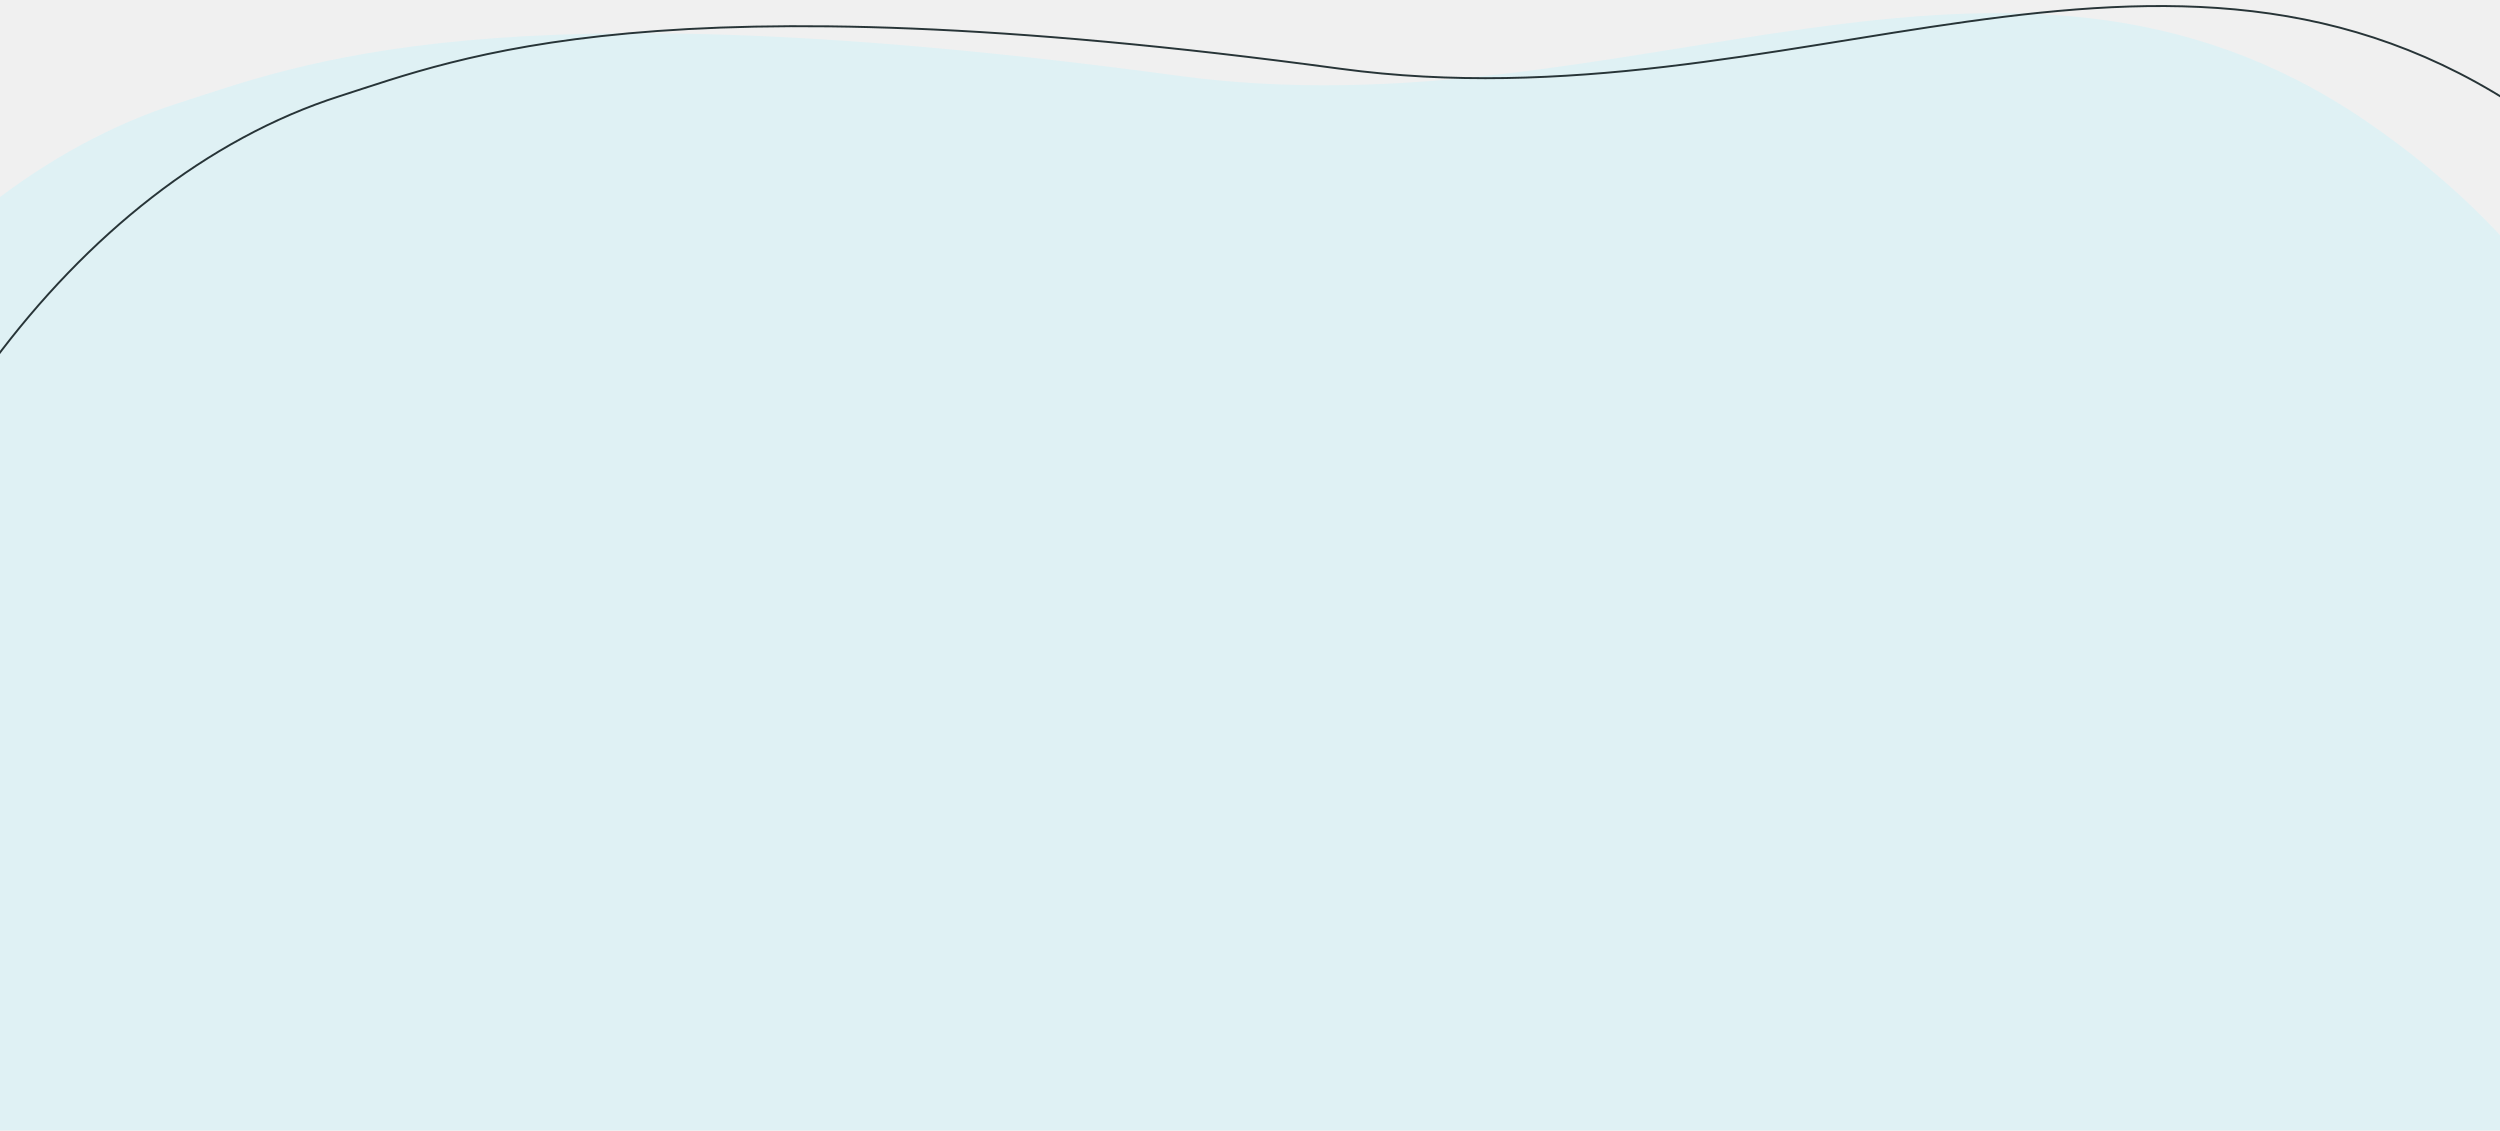
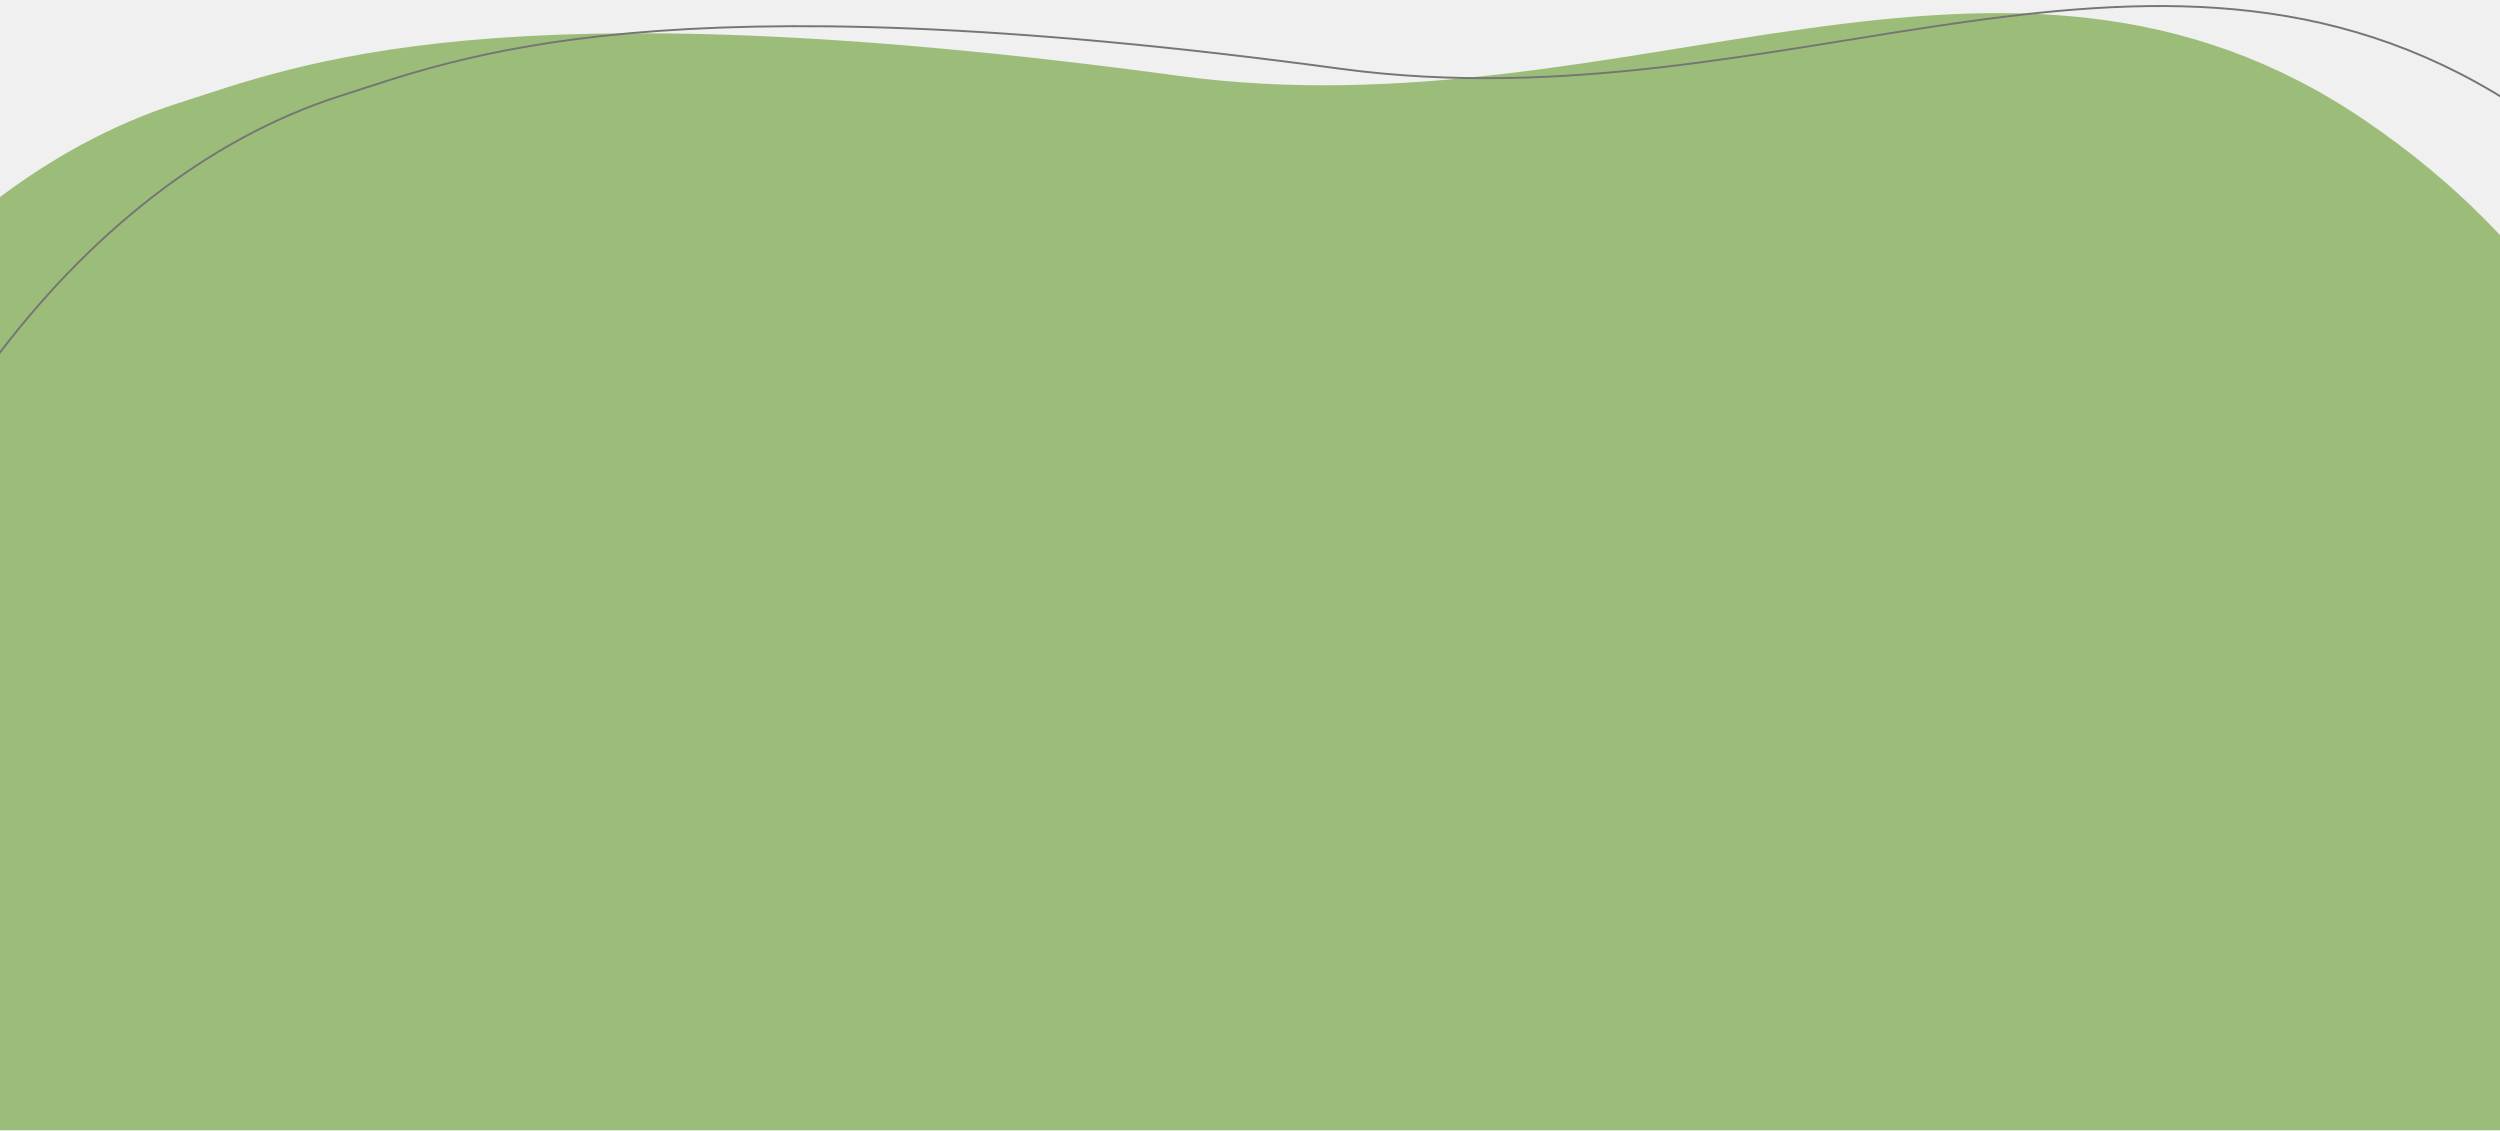
<svg xmlns="http://www.w3.org/2000/svg" width="1920" height="868" viewBox="0 0 1920 868">
  <defs>
    <clipPath id="clip-path">
-       <rect id="Rectangle_2205" data-name="Rectangle 2205" width="1920" height="868" transform="translate(0 7532)" fill="#fff" />
+       <rect id="Rectangle_2205" data-name="Rectangle 2205" width="1920" height="868" transform="translate(0 7532)" fill="#ff" />
    </clipPath>
  </defs>
  <g id="Group_1168" data-name="Group 1168" transform="translate(0 -7532)">
    <g id="Mask_Group_3" data-name="Mask Group 3" clip-path="url(#clip-path)">
-       <path id="Path_1345" data-name="Path 1345" d="M2379.667,886.706c6.874,155.068,105.521,234.116,191.059,363.643,215.719,326.657,43.144,782.737-246.528,825.88-294.888,43.92-124.573,475.244-610.615,539.715-704.623,93.467-1123.717-337.918-1232.588-818.266-75.052-331.106-20.9-396.72-245.377-569.234C-247.494,857.161,96.132,101.294,516.456,21.375,611.518,3.39,769.2-40.439,1281.57,94.059c338.224,88.783,648.176-76.378,900.871,145.5S2372.767,731.159,2379.667,886.706Z" transform="translate(-378.517 7653.021) rotate(-7)" fill="#dff1f4" />
+       <path id="Path_1345" data-name="Path 1345" d="M2379.667,886.706c6.874,155.068,105.521,234.116,191.059,363.643,215.719,326.657,43.144,782.737-246.528,825.88-294.888,43.92-124.573,475.244-610.615,539.715-704.623,93.467-1123.717-337.918-1232.588-818.266-75.052-331.106-20.9-396.72-245.377-569.234C-247.494,857.161,96.132,101.294,516.456,21.375,611.518,3.39,769.2-40.439,1281.57,94.059c338.224,88.783,648.176-76.378,900.871,145.5S2372.767,731.159,2379.667,886.706Z" transform="translate(-378.517 7653.021) rotate(-7)" fill="#9CBD79" />
    </g>
    <g id="Mask_Group_2" data-name="Mask Group 2" clip-path="url(#clip-path)">
-       <path id="Path_1346" data-name="Path 1346" d="M2379.667,886.706c6.874,155.068,105.521,234.116,191.059,363.643,215.719,326.657,43.144,782.737-246.528,825.88-294.888,43.92-124.573,475.244-610.615,539.715-704.623,93.467-1123.717-337.918-1232.588-818.266-75.052-331.106-20.9-396.72-245.377-569.234C-247.494,857.161,96.132,101.294,516.456,21.375,611.518,3.39,769.2-40.439,1281.57,94.059c338.224,88.783,648.176-76.378,900.871,145.5S2372.767,731.159,2379.667,886.706Z" transform="translate(-254.397 7647.584) rotate(-7)" fill="none" stroke="#273437" stroke-width="1.5" />
+       <path id="Path_1346" data-name="Path 1346" d="M2379.667,886.706c6.874,155.068,105.521,234.116,191.059,363.643,215.719,326.657,43.144,782.737-246.528,825.88-294.888,43.92-124.573,475.244-610.615,539.715-704.623,93.467-1123.717-337.918-1232.588-818.266-75.052-331.106-20.9-396.72-245.377-569.234C-247.494,857.161,96.132,101.294,516.456,21.375,611.518,3.39,769.2-40.439,1281.57,94.059c338.224,88.783,648.176-76.378,900.871,145.5S2372.767,731.159,2379.667,886.706Z" transform="translate(-254.397 7647.584) rotate(-7)" fill="none" stroke="#757575" stroke-width="1.5" />
    </g>
  </g>
</svg>
